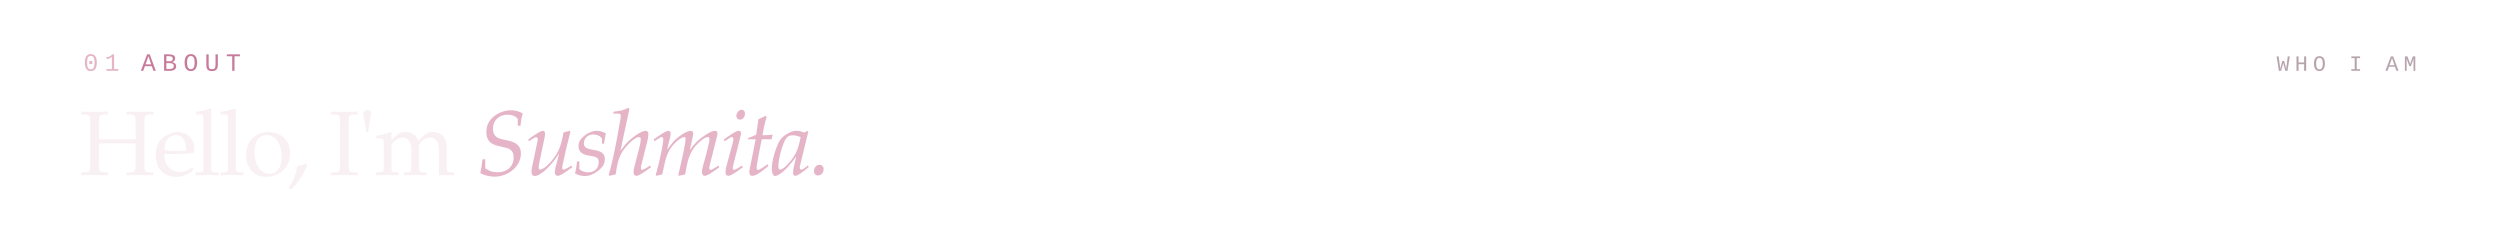
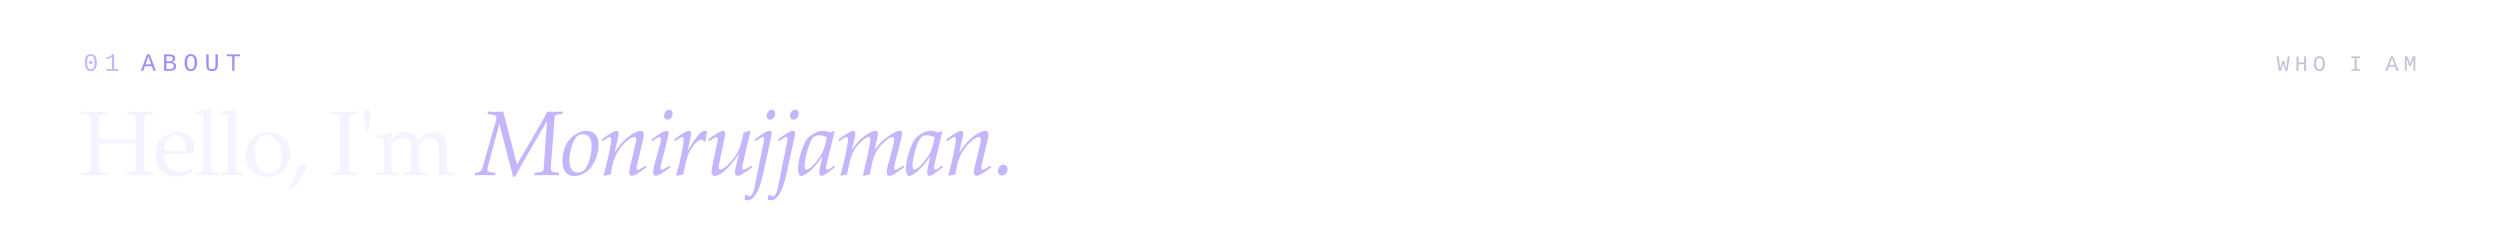
- <svg xmlns="http://www.w3.org/2000/svg" viewBox="0 0 1200 120" width="1200" height="120" role="img" aria-label="01 About: Hello, I'm Sushmita.">
+ <svg xmlns="http://www.w3.org/2000/svg" viewBox="0 0 1200 120" width="1200" height="120" role="img" aria-label="01 About: Hello, I'm Monirujjaman.">
  <defs>
    <linearGradient id="ta-line" gradientUnits="userSpaceOnUse" x1="40" y1="0" x2="1160" y2="0">
-       <stop offset="0" stop-color="#C77B9B" />
-       <stop offset=".6" stop-color="#701A3D" />
-       <stop offset="1" stop-color="#701A3D" stop-opacity="0" />
+       <stop offset="0" stop-color="#9D8FFF" />
+       <stop offset=".6" stop-color="#302b63" />
+       <stop offset="1" stop-color="#302b63" stop-opacity="0" />
    </linearGradient>
    <linearGradient id="ta-sheen" gradientUnits="userSpaceOnUse" x1="-300" y1="0" x2="0" y2="0">
-       <stop offset="0" stop-color="#E5B5C7" />
-       <stop offset=".5" stop-color="#F8F0F3" />
-       <stop offset="1" stop-color="#E5B5C7" />
+       <stop offset="0" stop-color="#C4B5FD" />
+       <stop offset=".5" stop-color="#F5F3FF" />
+       <stop offset="1" stop-color="#C4B5FD" />
      <animateTransform attributeName="gradientTransform" type="translate" values="0 0;1500 0;1500 0" keyTimes="0;.4;1" dur="7s" begin="1.5s" repeatCount="indefinite" />
    </linearGradient>
    <radialGradient id="ta-pulse">
-       <stop offset="0" stop-color="#F8F0F3" />
-       <stop offset=".5" stop-color="#E5B5C7" stop-opacity=".6" />
-       <stop offset="1" stop-color="#C77B9B" stop-opacity="0" />
+       <stop offset="0" stop-color="#F5F3FF" />
+       <stop offset=".5" stop-color="#C4B5FD" stop-opacity=".6" />
+       <stop offset="1" stop-color="#9D8FFF" stop-opacity="0" />
    </radialGradient>
  </defs>
  <style>
    .ta-serif { font-family: Georgia, "Iowan Old Style", "Palatino Linotype", "Times New Roman", serif; }
    .ta-mono { font-family: ui-monospace, SFMono-Regular, Menlo, Consolas, "Liberation Mono", monospace; }
    .ta-sans { font-family: -apple-system, BlinkMacSystemFont, "Segoe UI", Helvetica, Arial, sans-serif; }
    .ta-in { animation: ta-in 1.1s cubic-bezier(.16,1,.3,1) both; }
    .ta-d2 { animation-delay: .2s; } .ta-d3 { animation-delay: .45s; }
    .ta-draw { stroke-dasharray: 1200; stroke-dashoffset: 1200; animation: ta-draw 1.8s cubic-bezier(.65,0,.35,1) .5s forwards; }
    @keyframes ta-in { from { opacity: 0; transform: translateY(14px); } to { opacity: 1; transform: none; } }
    @keyframes ta-draw { to { stroke-dashoffset: 0; } }
    @media (prefers-reduced-motion: reduce) { .ta-in { animation: none; } .ta-draw { animation: none; stroke-dashoffset: 0; } }
  </style>
  <g class="ta-in">
-     <text class="ta-mono" x="40" y="34" font-size="12" letter-spacing="3" fill="#C77B9B">
-       <tspan fill="#E5B5C7">01</tspan>   ABOUT</text>
+     <text class="ta-mono" x="40" y="34" font-size="12" letter-spacing="3" fill="#9D8FFF">
+       <tspan fill="#C4B5FD">01</tspan>   ABOUT</text>
  </g>
  <g class="ta-in ta-d2">
-     <text class="ta-serif" x="38" y="84" font-size="44" font-weight="300" letter-spacing="-1" fill="#F8F0F3">Hello, I'm <tspan font-style="italic" fill="url(#ta-sheen)">Sushmita.</tspan>
+     <text class="ta-serif" x="38" y="84" font-size="44" font-weight="300" letter-spacing="-1" fill="#F5F3FF">Hello, I'm <tspan font-style="italic" fill="url(#ta-sheen)">Monirujjaman.</tspan>
    </text>
  </g>
  <g class="ta-in ta-d3">
-     <text class="ta-mono" x="1160" y="34" text-anchor="end" font-size="10.5" letter-spacing="2.4" fill="#B6A3AC">WHO I AM</text>
+     <text class="ta-mono" x="1160" y="34" text-anchor="end" font-size="10.5" letter-spacing="2.4" fill="#C4C0D8">WHO I AM</text>
  </g>
  <path class="ta-draw" d="M40 106 H1160" stroke="url(#ta-line)" stroke-width="1" />
  <circle cx="40" cy="106" r="7" fill="url(#ta-pulse)" opacity="0">
    <animate attributeName="cx" values="40;1160" dur="6s" begin="2.3s" repeatCount="indefinite" calcMode="spline" keyTimes="0;1" keySplines=".45 0 .55 1" />
    <animate attributeName="opacity" values="0;1;0" keyTimes="0;.15;1" dur="6s" begin="2.3s" repeatCount="indefinite" />
  </circle>
</svg>
